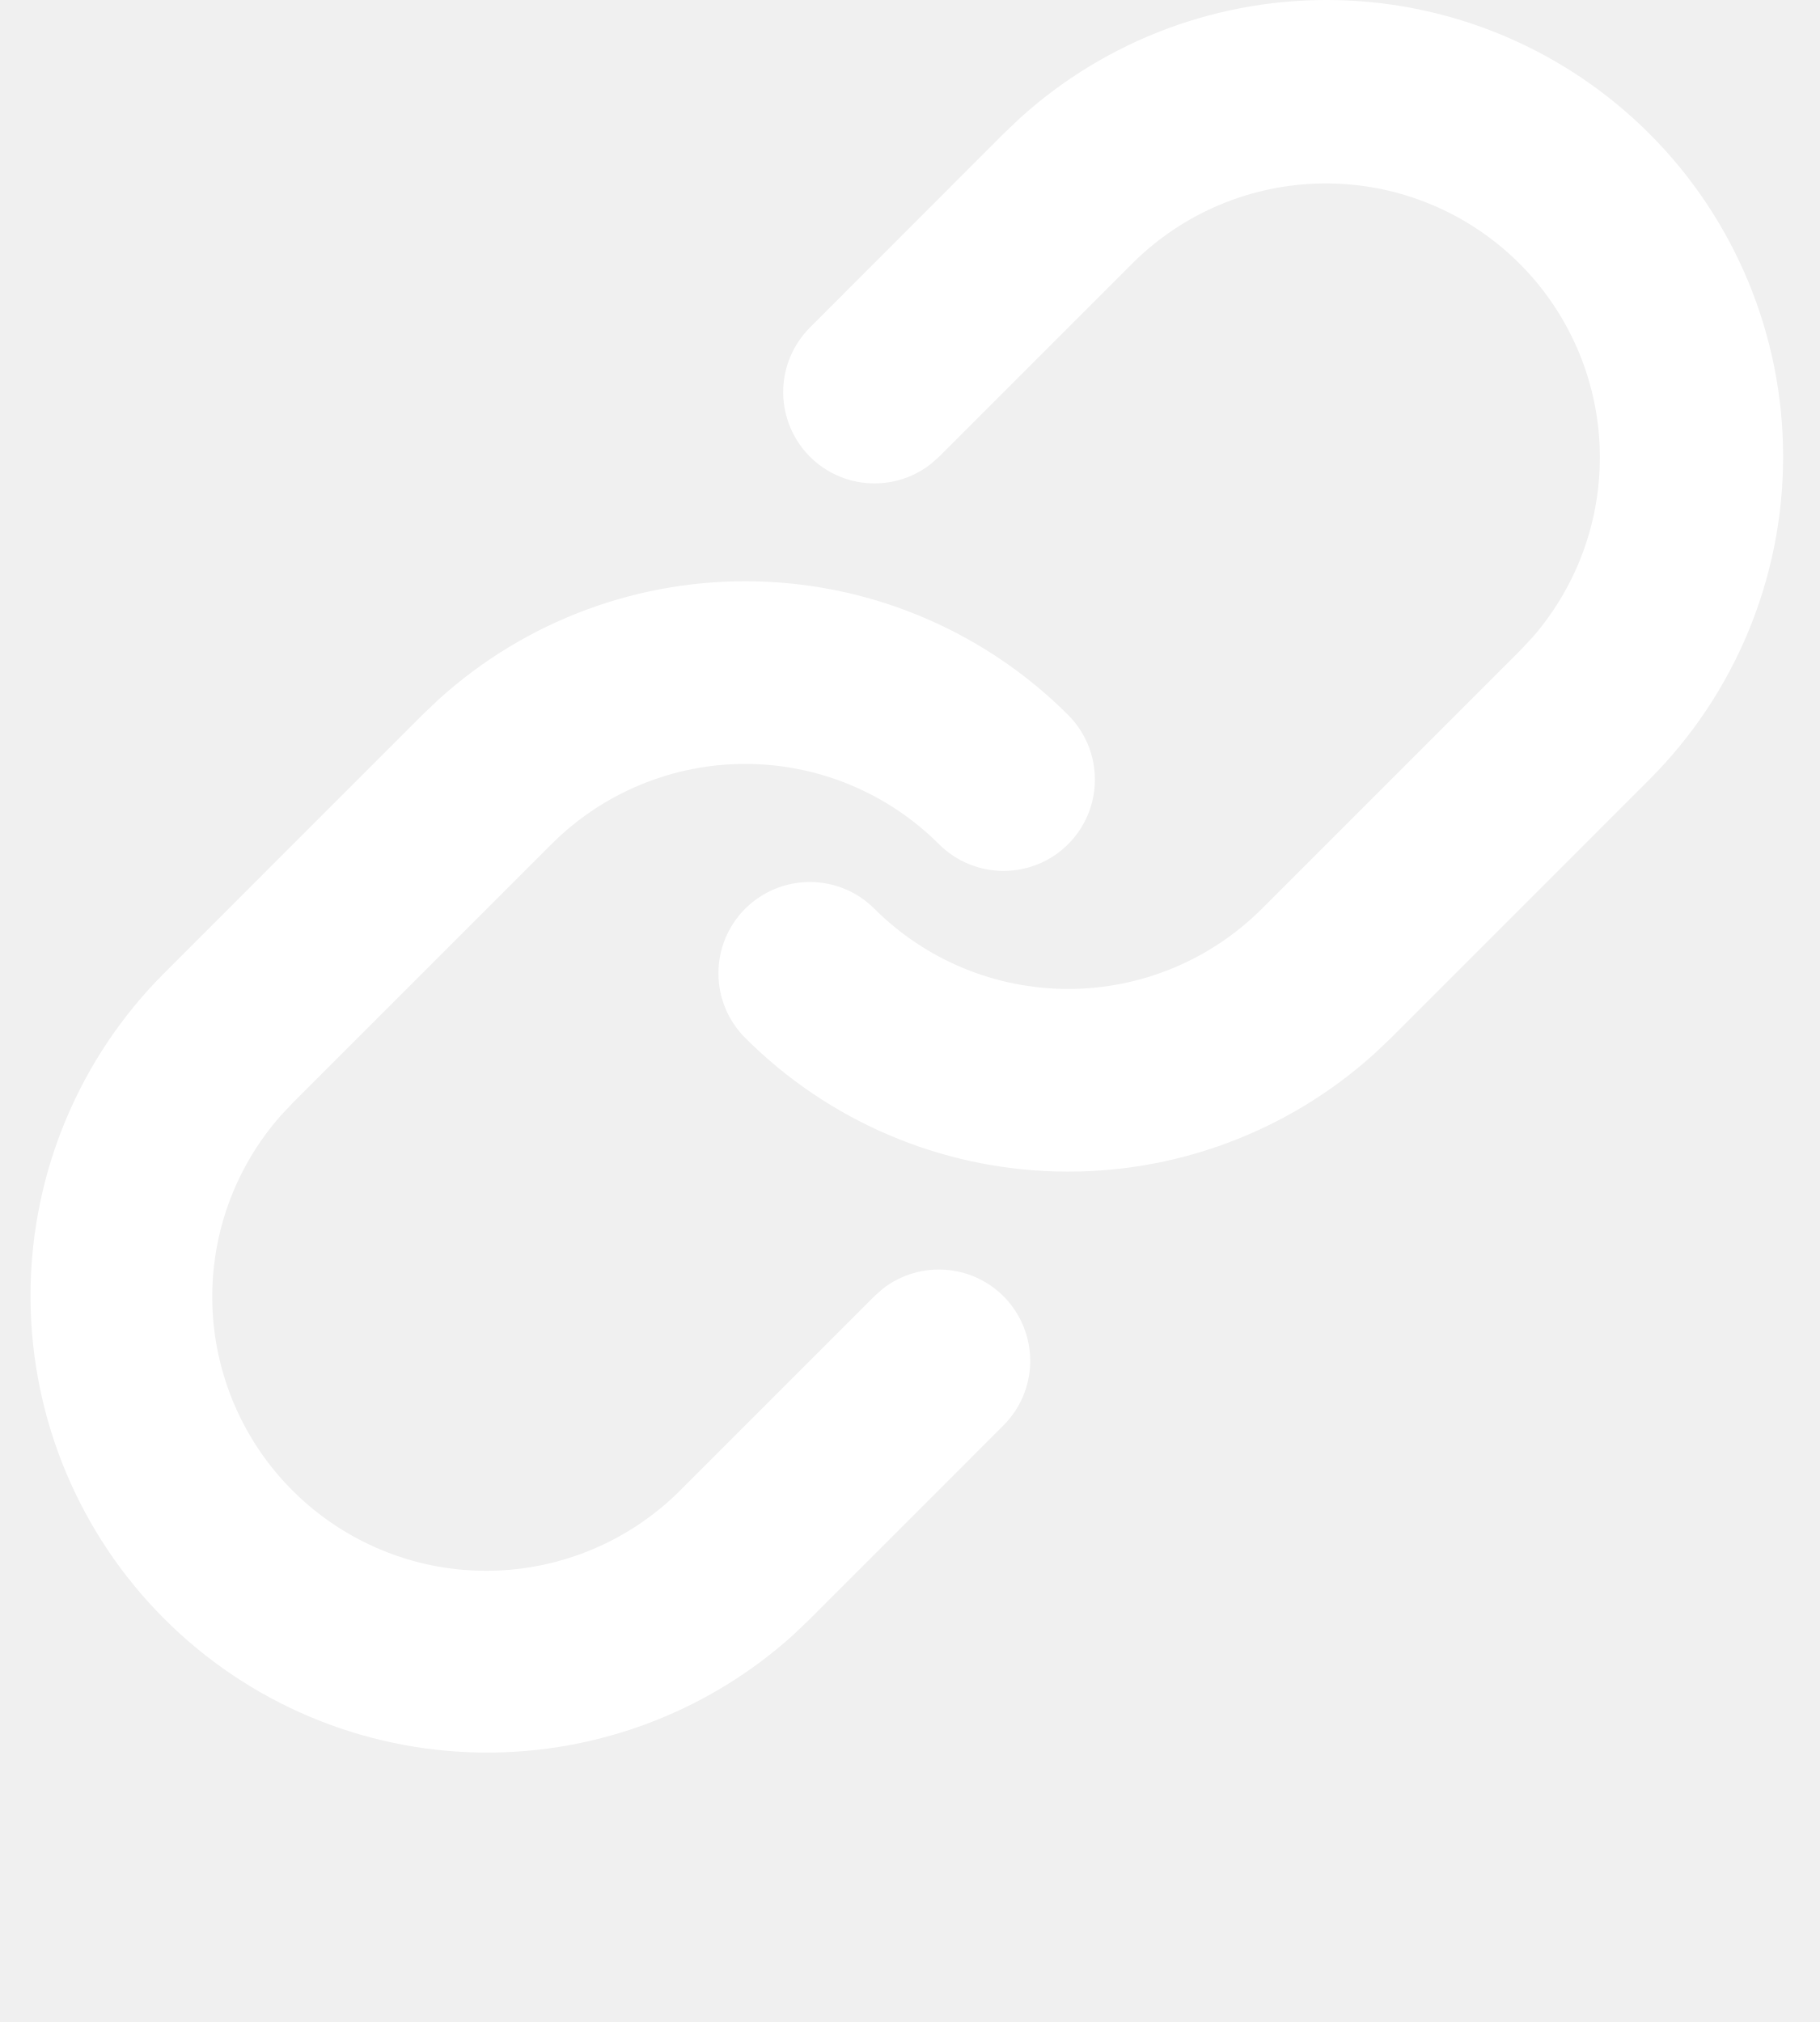
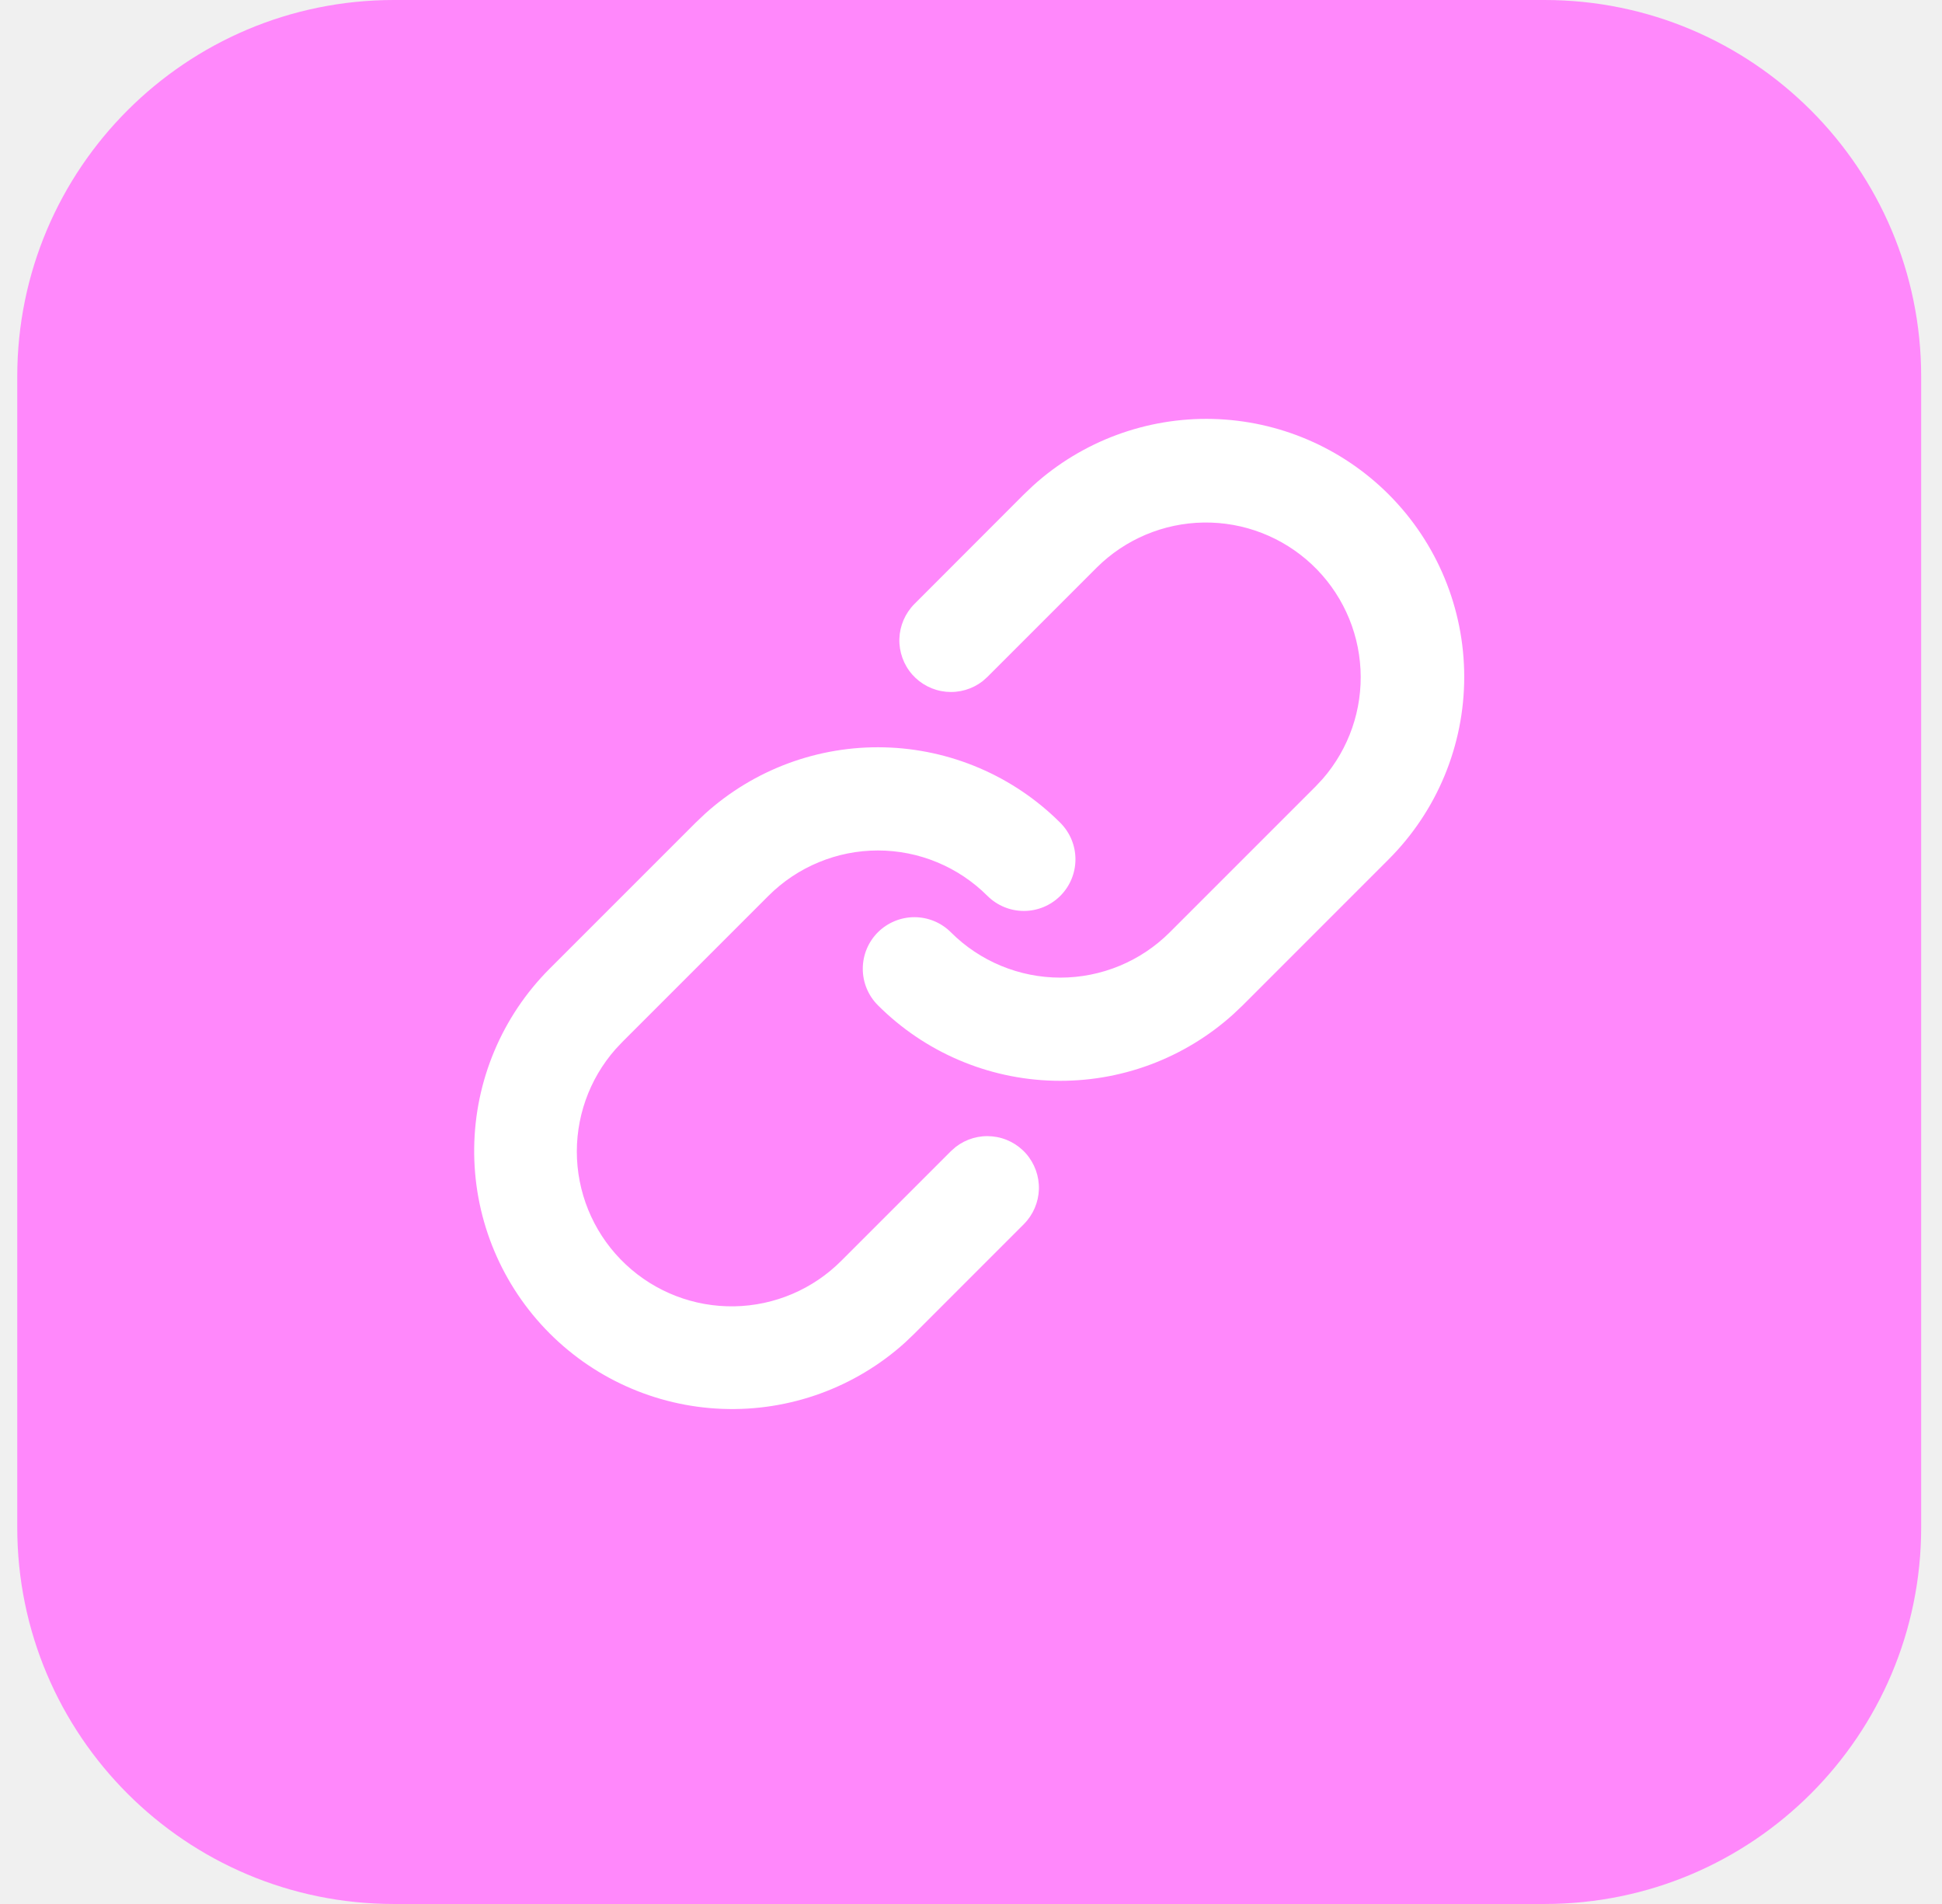
- <svg xmlns="http://www.w3.org/2000/svg" width="27" height="30" viewBox="0 0 27 30" fill="none">
-   <g id="Group">
-     <path id="Vector" d="M15.846 10.608C14.617 9.379 12.962 8.669 11.225 8.626C9.487 8.582 7.799 9.208 6.51 10.375L6.265 10.608L2.433 14.441C1.184 15.691 0.474 17.38 0.453 19.146C0.432 20.912 1.101 22.617 2.319 23.897C3.536 25.177 5.206 25.931 6.971 25.998C8.736 26.065 10.458 25.44 11.769 24.256L12.013 24.023L14.888 21.147C15.131 20.903 15.272 20.576 15.283 20.232C15.293 19.888 15.172 19.553 14.945 19.294C14.717 19.036 14.399 18.874 14.057 18.842C13.714 18.809 13.372 18.908 13.099 19.119L12.972 19.231L10.097 22.107C9.351 22.856 8.343 23.286 7.286 23.305C6.229 23.324 5.206 22.93 4.435 22.207C3.663 21.485 3.204 20.49 3.153 19.434C3.103 18.378 3.466 17.344 4.166 16.551L4.349 16.357L8.181 12.525C8.558 12.148 9.006 11.848 9.499 11.644C9.993 11.439 10.521 11.334 11.055 11.334C11.589 11.334 12.118 11.439 12.611 11.644C13.104 11.848 13.553 12.148 13.93 12.525C14.184 12.779 14.529 12.922 14.889 12.922C15.248 12.921 15.593 12.779 15.847 12.524C16.101 12.27 16.243 11.925 16.243 11.566C16.243 11.206 16.1 10.862 15.846 10.608ZM24.469 1.984C23.24 0.755 21.586 0.045 19.848 0.002C18.11 -0.041 16.422 0.585 15.133 1.751L14.888 1.984L12.014 4.861C11.771 5.105 11.63 5.432 11.619 5.776C11.609 6.12 11.73 6.455 11.957 6.714C12.185 6.972 12.502 7.134 12.845 7.166C13.188 7.199 13.53 7.1 13.803 6.889L13.93 6.777L16.804 3.903C17.551 3.161 18.556 2.738 19.608 2.722C20.661 2.706 21.678 3.099 22.447 3.819C23.215 4.538 23.675 5.527 23.729 6.578C23.783 7.629 23.427 8.66 22.736 9.455L22.553 9.65L18.72 13.483C17.958 14.245 16.924 14.673 15.846 14.673C14.768 14.673 13.734 14.245 12.972 13.483C12.846 13.357 12.697 13.257 12.532 13.189C12.368 13.121 12.192 13.086 12.014 13.086C11.836 13.086 11.659 13.121 11.495 13.189C11.331 13.257 11.181 13.357 11.055 13.482C10.929 13.608 10.829 13.758 10.761 13.922C10.693 14.086 10.658 14.263 10.658 14.441C10.658 14.619 10.693 14.795 10.761 14.959C10.829 15.124 10.929 15.273 11.055 15.399C12.284 16.628 13.938 17.338 15.676 17.381C17.414 17.425 19.102 16.798 20.391 15.632L20.637 15.399L24.469 11.566C25.74 10.295 26.453 8.572 26.453 6.776C26.453 4.979 25.74 3.255 24.469 1.984Z" fill="white" />
-   </g>
+ <svg xmlns="http://www.w3.org/2000/svg" width="51" height="50" viewBox="0 0 51 50" fill="none">
+   <path d="M0.453 9.89C0.453 4.428 4.881 0 10.343 0H40.563C46.025 0 50.453 4.428 50.453 9.89V40.11C50.453 45.572 46.025 50 40.563 50H10.343C4.881 50 0.453 45.572 0.453 40.11V9.89Z" fill="#FF88FB" />
+   <path d="M27.846 21.608C26.617 20.379 24.962 19.669 23.224 19.626C21.487 19.582 19.799 20.208 18.51 21.375L18.265 21.608L14.432 25.441C13.184 26.691 12.474 28.38 12.453 30.146C12.432 31.912 13.101 33.617 14.319 34.897C15.536 36.177 17.206 36.931 18.971 36.998C20.736 37.065 22.458 36.44 23.769 35.256L24.013 35.023L26.888 32.147C27.131 31.903 27.272 31.576 27.283 31.232C27.293 30.888 27.172 30.553 26.945 30.294C26.717 30.036 26.399 29.874 26.057 29.842C25.714 29.809 25.372 29.908 25.099 30.119L24.972 30.231L22.097 33.106C21.351 33.856 20.343 34.286 19.286 34.305C18.229 34.324 17.206 33.93 16.435 33.207C15.663 32.484 15.204 31.49 15.153 30.434C15.103 29.378 15.466 28.344 16.166 27.551L16.349 27.357L20.181 23.525C20.558 23.148 21.006 22.848 21.5 22.644C21.993 22.439 22.521 22.334 23.055 22.334C23.589 22.334 24.118 22.439 24.611 22.644C25.104 22.848 25.552 23.148 25.93 23.525C26.184 23.779 26.529 23.922 26.889 23.922C27.248 23.922 27.593 23.779 27.847 23.524C28.101 23.27 28.243 22.925 28.243 22.566C28.243 22.206 28.1 21.862 27.846 21.608ZM36.469 12.984C35.24 11.755 33.586 11.046 31.848 11.002C30.11 10.959 28.422 11.585 27.133 12.751L26.888 12.984L24.014 15.861C23.771 16.105 23.63 16.432 23.619 16.776C23.609 17.12 23.73 17.456 23.957 17.714C24.185 17.972 24.503 18.134 24.845 18.166C25.188 18.199 25.53 18.1 25.803 17.89L25.93 17.777L28.804 14.903C29.551 14.161 30.556 13.738 31.608 13.722C32.661 13.706 33.678 14.1 34.447 14.819C35.215 15.538 35.675 16.527 35.729 17.578C35.783 18.629 35.427 19.66 34.736 20.454L34.553 20.65L30.72 24.483C29.958 25.245 28.924 25.673 27.846 25.673C26.768 25.673 25.734 25.245 24.972 24.483C24.846 24.357 24.697 24.257 24.532 24.189C24.368 24.121 24.192 24.086 24.014 24.086C23.836 24.086 23.66 24.121 23.495 24.189C23.331 24.257 23.181 24.357 23.055 24.482C22.929 24.608 22.829 24.758 22.761 24.922C22.693 25.086 22.658 25.263 22.658 25.441C22.658 25.619 22.693 25.795 22.761 25.959C22.829 26.124 22.929 26.273 23.055 26.399C24.284 27.628 25.938 28.338 27.676 28.381C29.414 28.425 31.102 27.798 32.391 26.632L32.637 26.399L36.469 22.566C37.74 21.295 38.453 19.572 38.453 17.776C38.453 15.979 37.74 14.255 36.469 12.984Z" fill="white" />
</svg>
